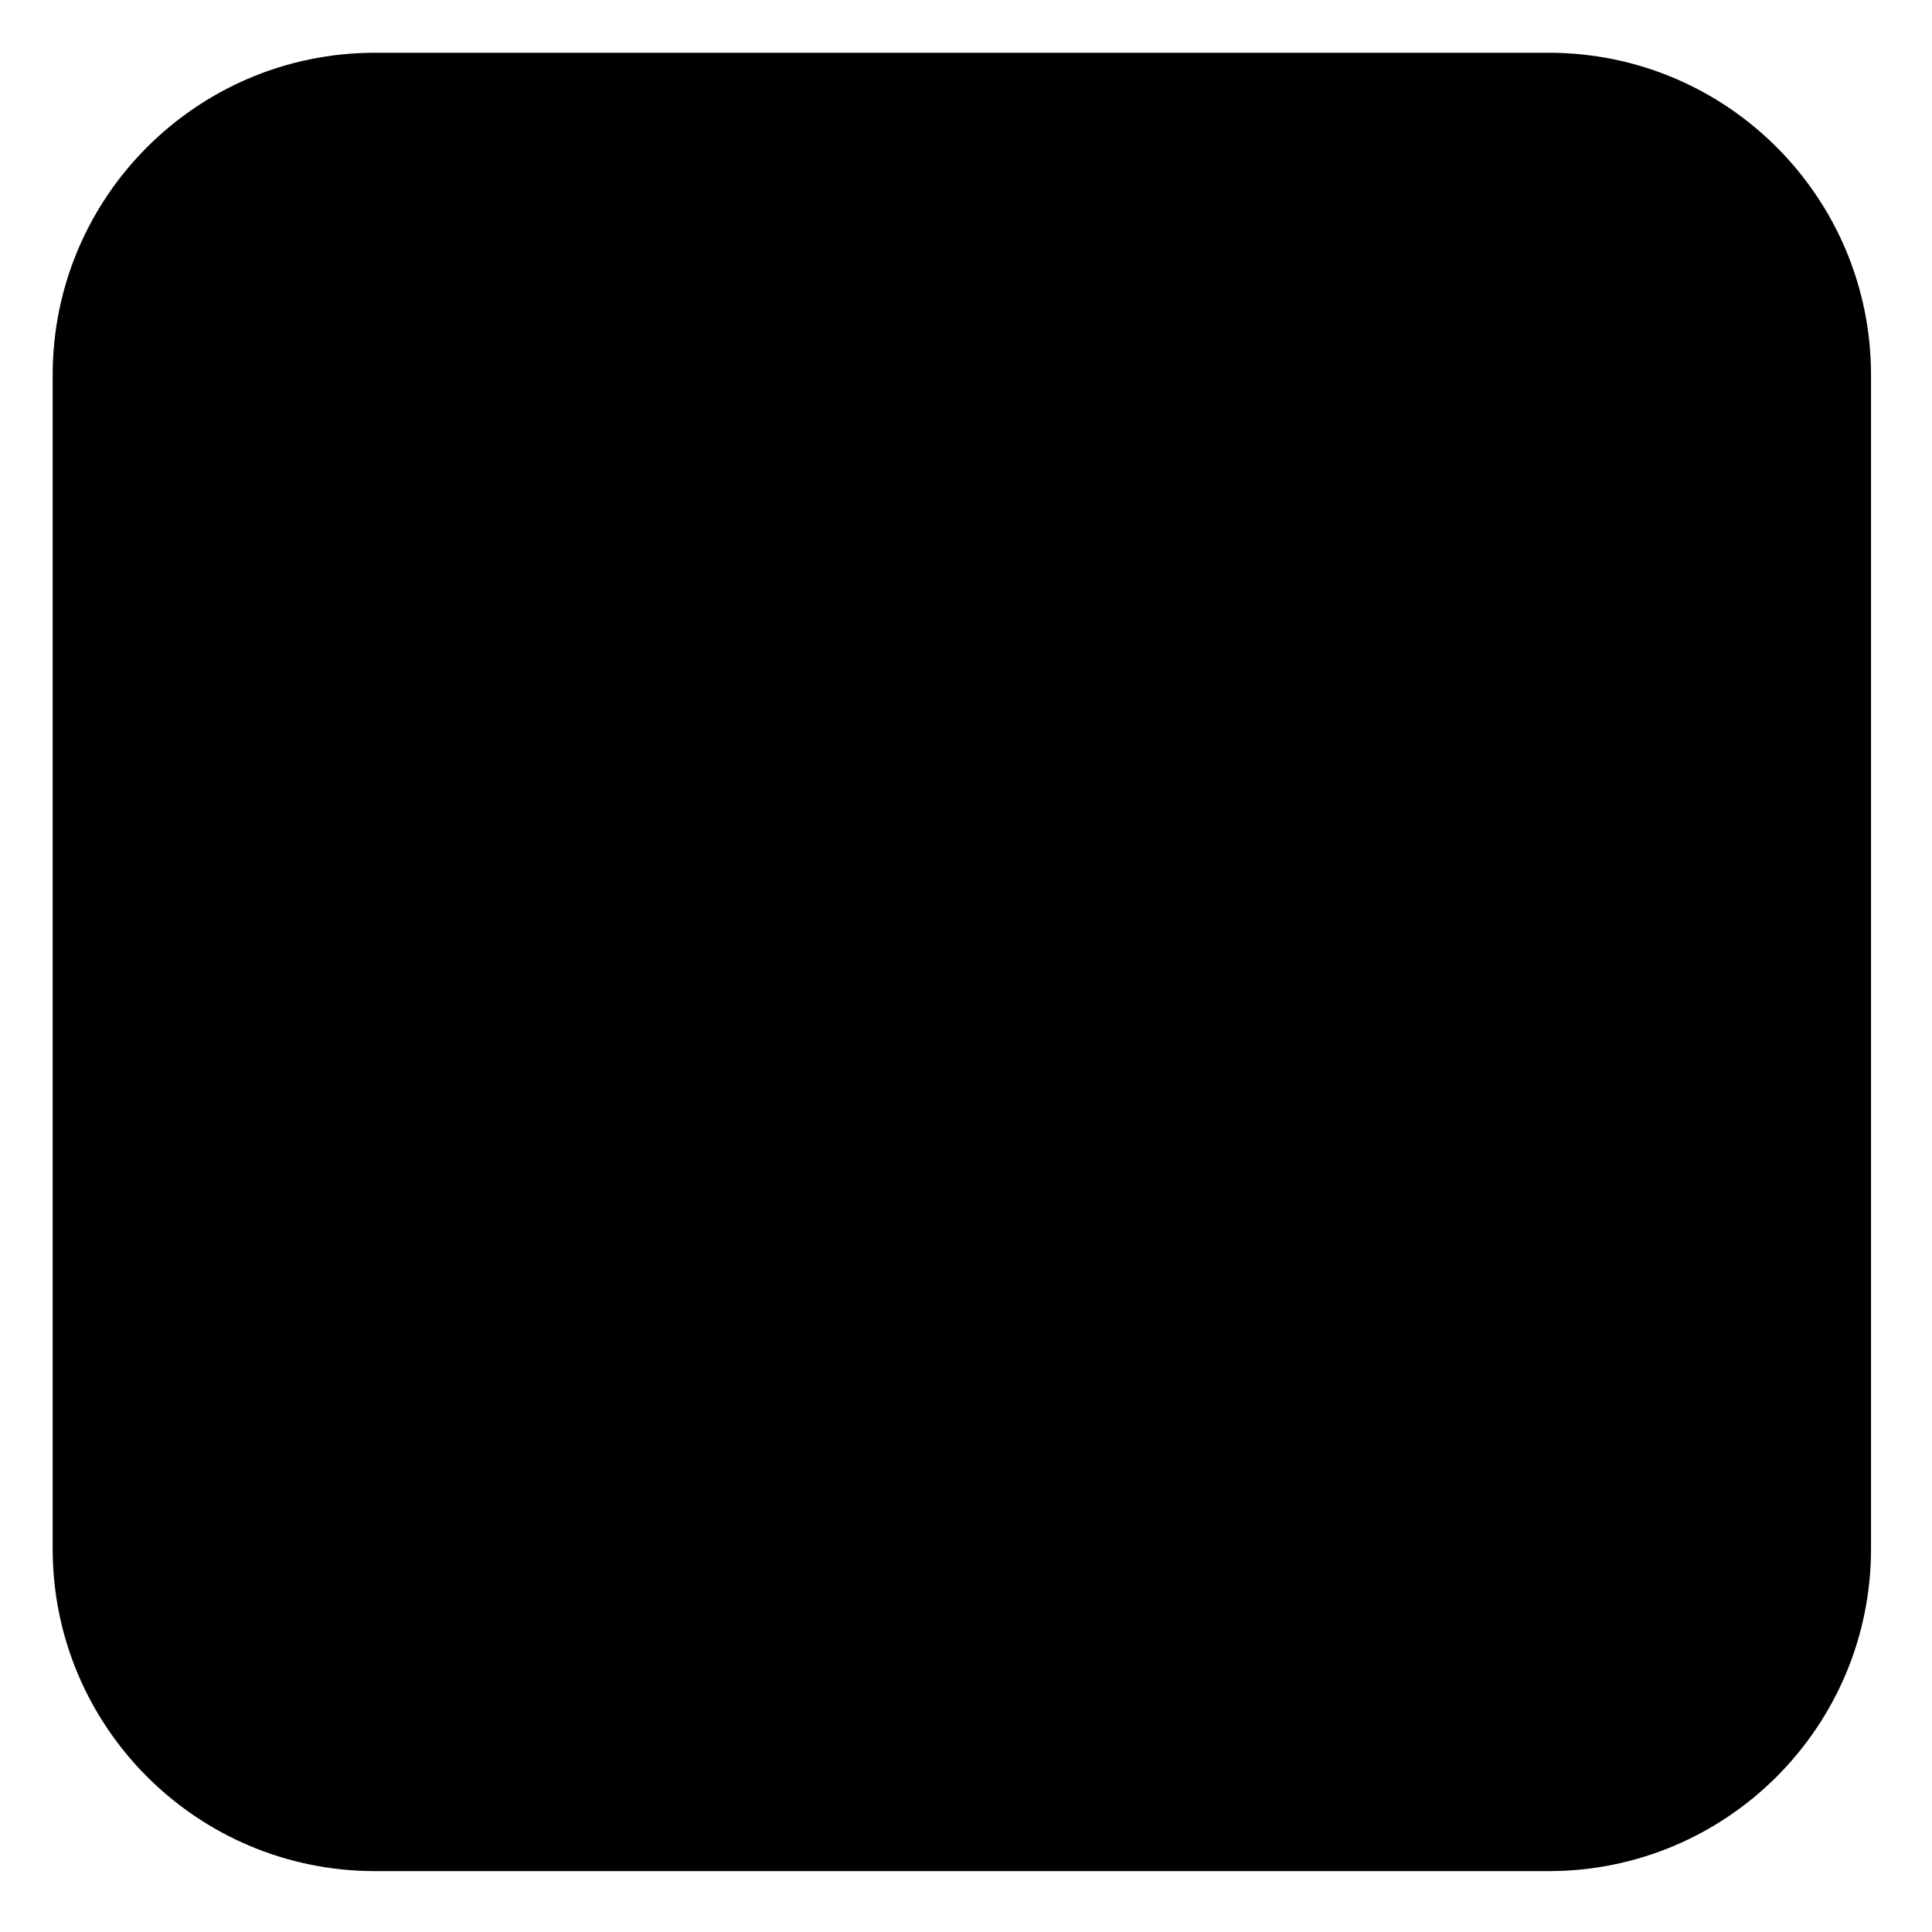
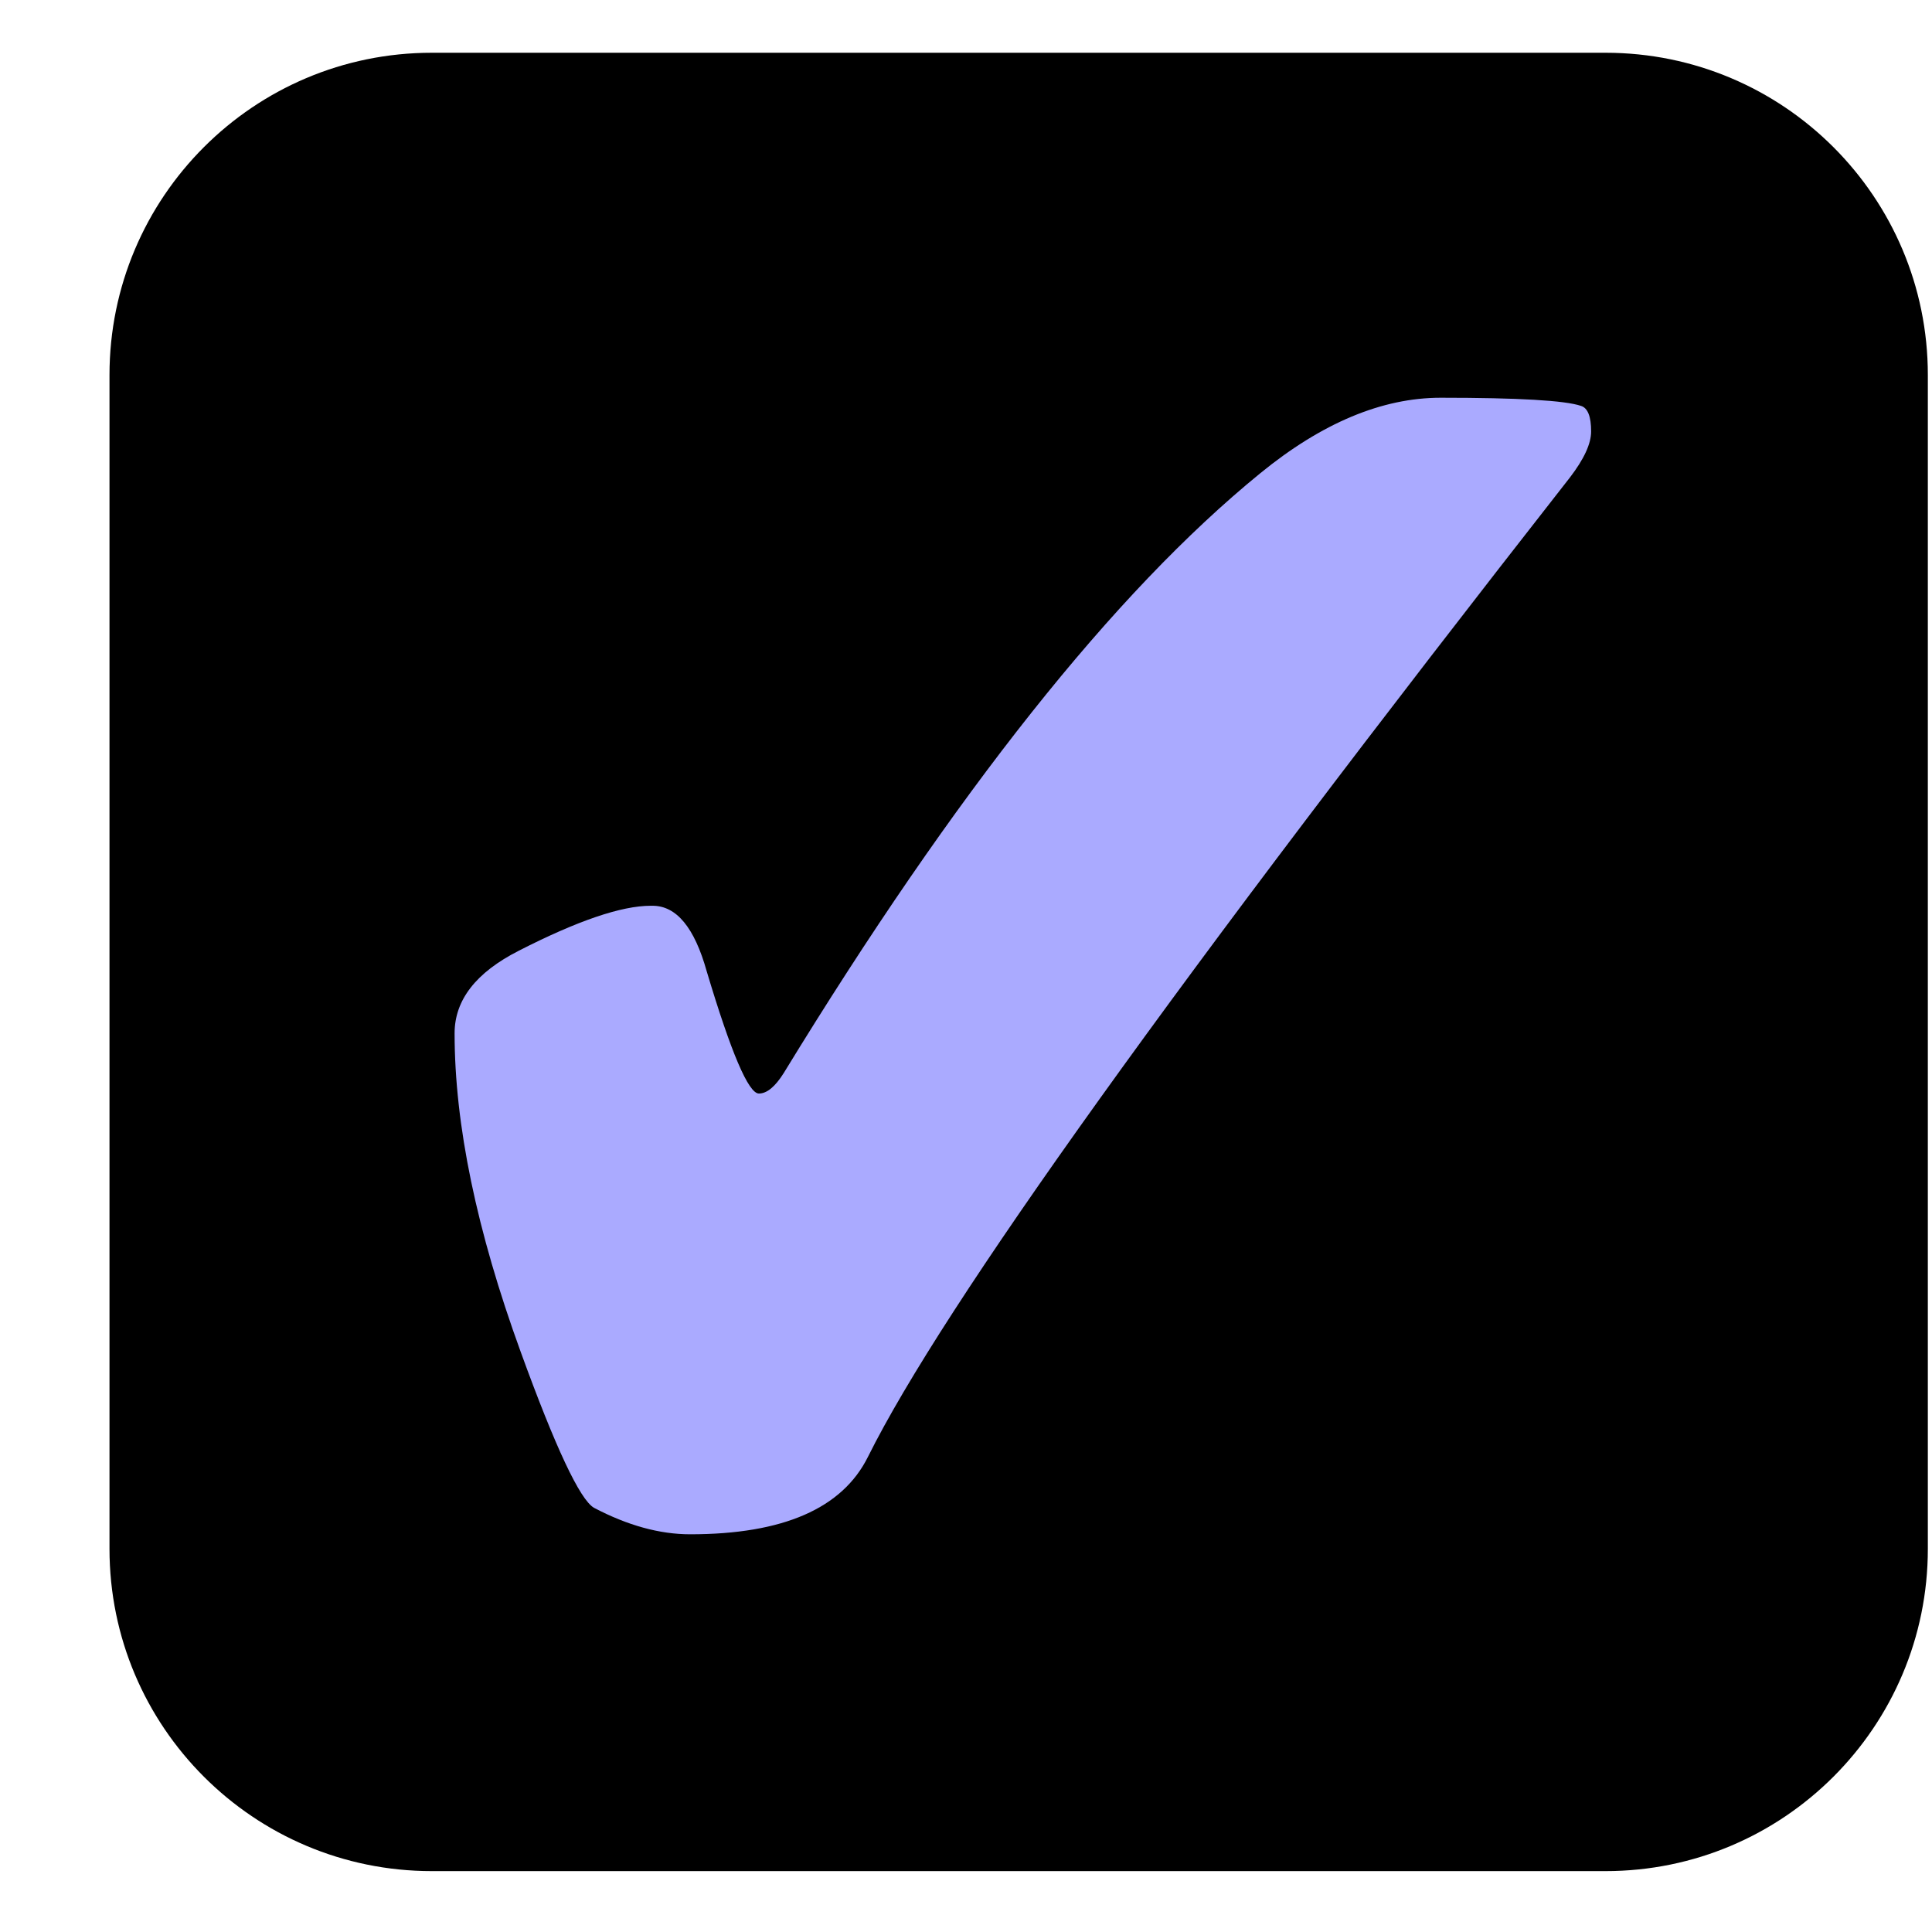
- <svg xmlns="http://www.w3.org/2000/svg" width="17" height="17" id="svg4152" version="1.1" viewBox="0 0 17 17">
+ <svg xmlns="http://www.w3.org/2000/svg" width="_MAINWIDTH_" height="17" id="svg4152" version="1.1" viewBox="0 0 _MAINWIDTH_ 17">
  <defs id="defs4154" />
  <g id="layer1" transform="translate(-0.122568,-47.1948)">
-     <rect style="fill:_ACCENT_;fill-opacity:1;stroke:_CBBORD_;stroke-width:1.0;stroke-miterlimit:4;stroke-dasharray:none;stroke-opacity:1" id="rect9014" width="16" height="16" x="0.586" y="47.659" ry="2.836" />
-     <g aria-label="✔" transform="scale(0.9478329,1.055038)" style="font-style:normal;font-weight:normal;font-size:17.425px;line-height:1.25;font-family:sans-serif;letter-spacing:0px;word-spacing:0px;fill:_GCARR_;fill-opacity:1;stroke:none;stroke-width:0.436" id="text9056">
-       <path d="m 5.66,52.287 q 0.332,0 0.502,0.545 0.34,1.021 0.485,1.021 0.111,0 0.23,-0.17 2.391,-3.514 4.424,-5.003 0.859,-0.63 1.676,-0.63 1.081,0 1.302,0.068 0.094,0.026 0.094,0.213 0,0.153 -0.196,0.383 -5.471,6.279 -6.517,8.168 -0.357,0.647 -1.651,0.647 -0.425,0 -0.893,-0.221 -0.196,-0.102 -0.681,-1.302 -0.613,-1.514 -0.613,-2.655 0,-0.417 0.596,-0.689 Q 5.234,52.287 5.643,52.287 Z" style="fill:_GCARR_;fill-opacity:1;stroke-width:0" id="path10" />
+     <rect style="fill:_GC_;fill-opacity:1;stroke:_CBBORD_;stroke-width:1.0;stroke-miterlimit:4;stroke-dasharray:none;stroke-opacity:1" id="rect9014" width="16" height="16" x="0.586" y="47.659" ry="2.836" />
+     <g aria-label="✔" transform="scale(0.9478329,1.055038)" style="font-style:normal;font-weight:normal;font-size:17.425px;line-height:1.25;font-family:sans-serif;letter-spacing:0px;word-spacing:0px;fill:#aaaaff;fill-opacity:1;stroke:none;stroke-width:0.436" id="text9056">
+       <path d="m 5.66,52.287 q 0.332,0 0.502,0.545 0.34,1.021 0.485,1.021 0.111,0 0.23,-0.17 2.391,-3.514 4.424,-5.003 0.859,-0.63 1.676,-0.63 1.081,0 1.302,0.068 0.094,0.026 0.094,0.213 0,0.153 -0.196,0.383 -5.471,6.279 -6.517,8.168 -0.357,0.647 -1.651,0.647 -0.425,0 -0.893,-0.221 -0.196,-0.102 -0.681,-1.302 -0.613,-1.514 -0.613,-2.655 0,-0.417 0.596,-0.689 Q 5.234,52.287 5.643,52.287 Z" style="fill:_ACCENT_;fill-opacity:1;stroke-width:0" id="path10" />
    </g>
  </g>
</svg>
